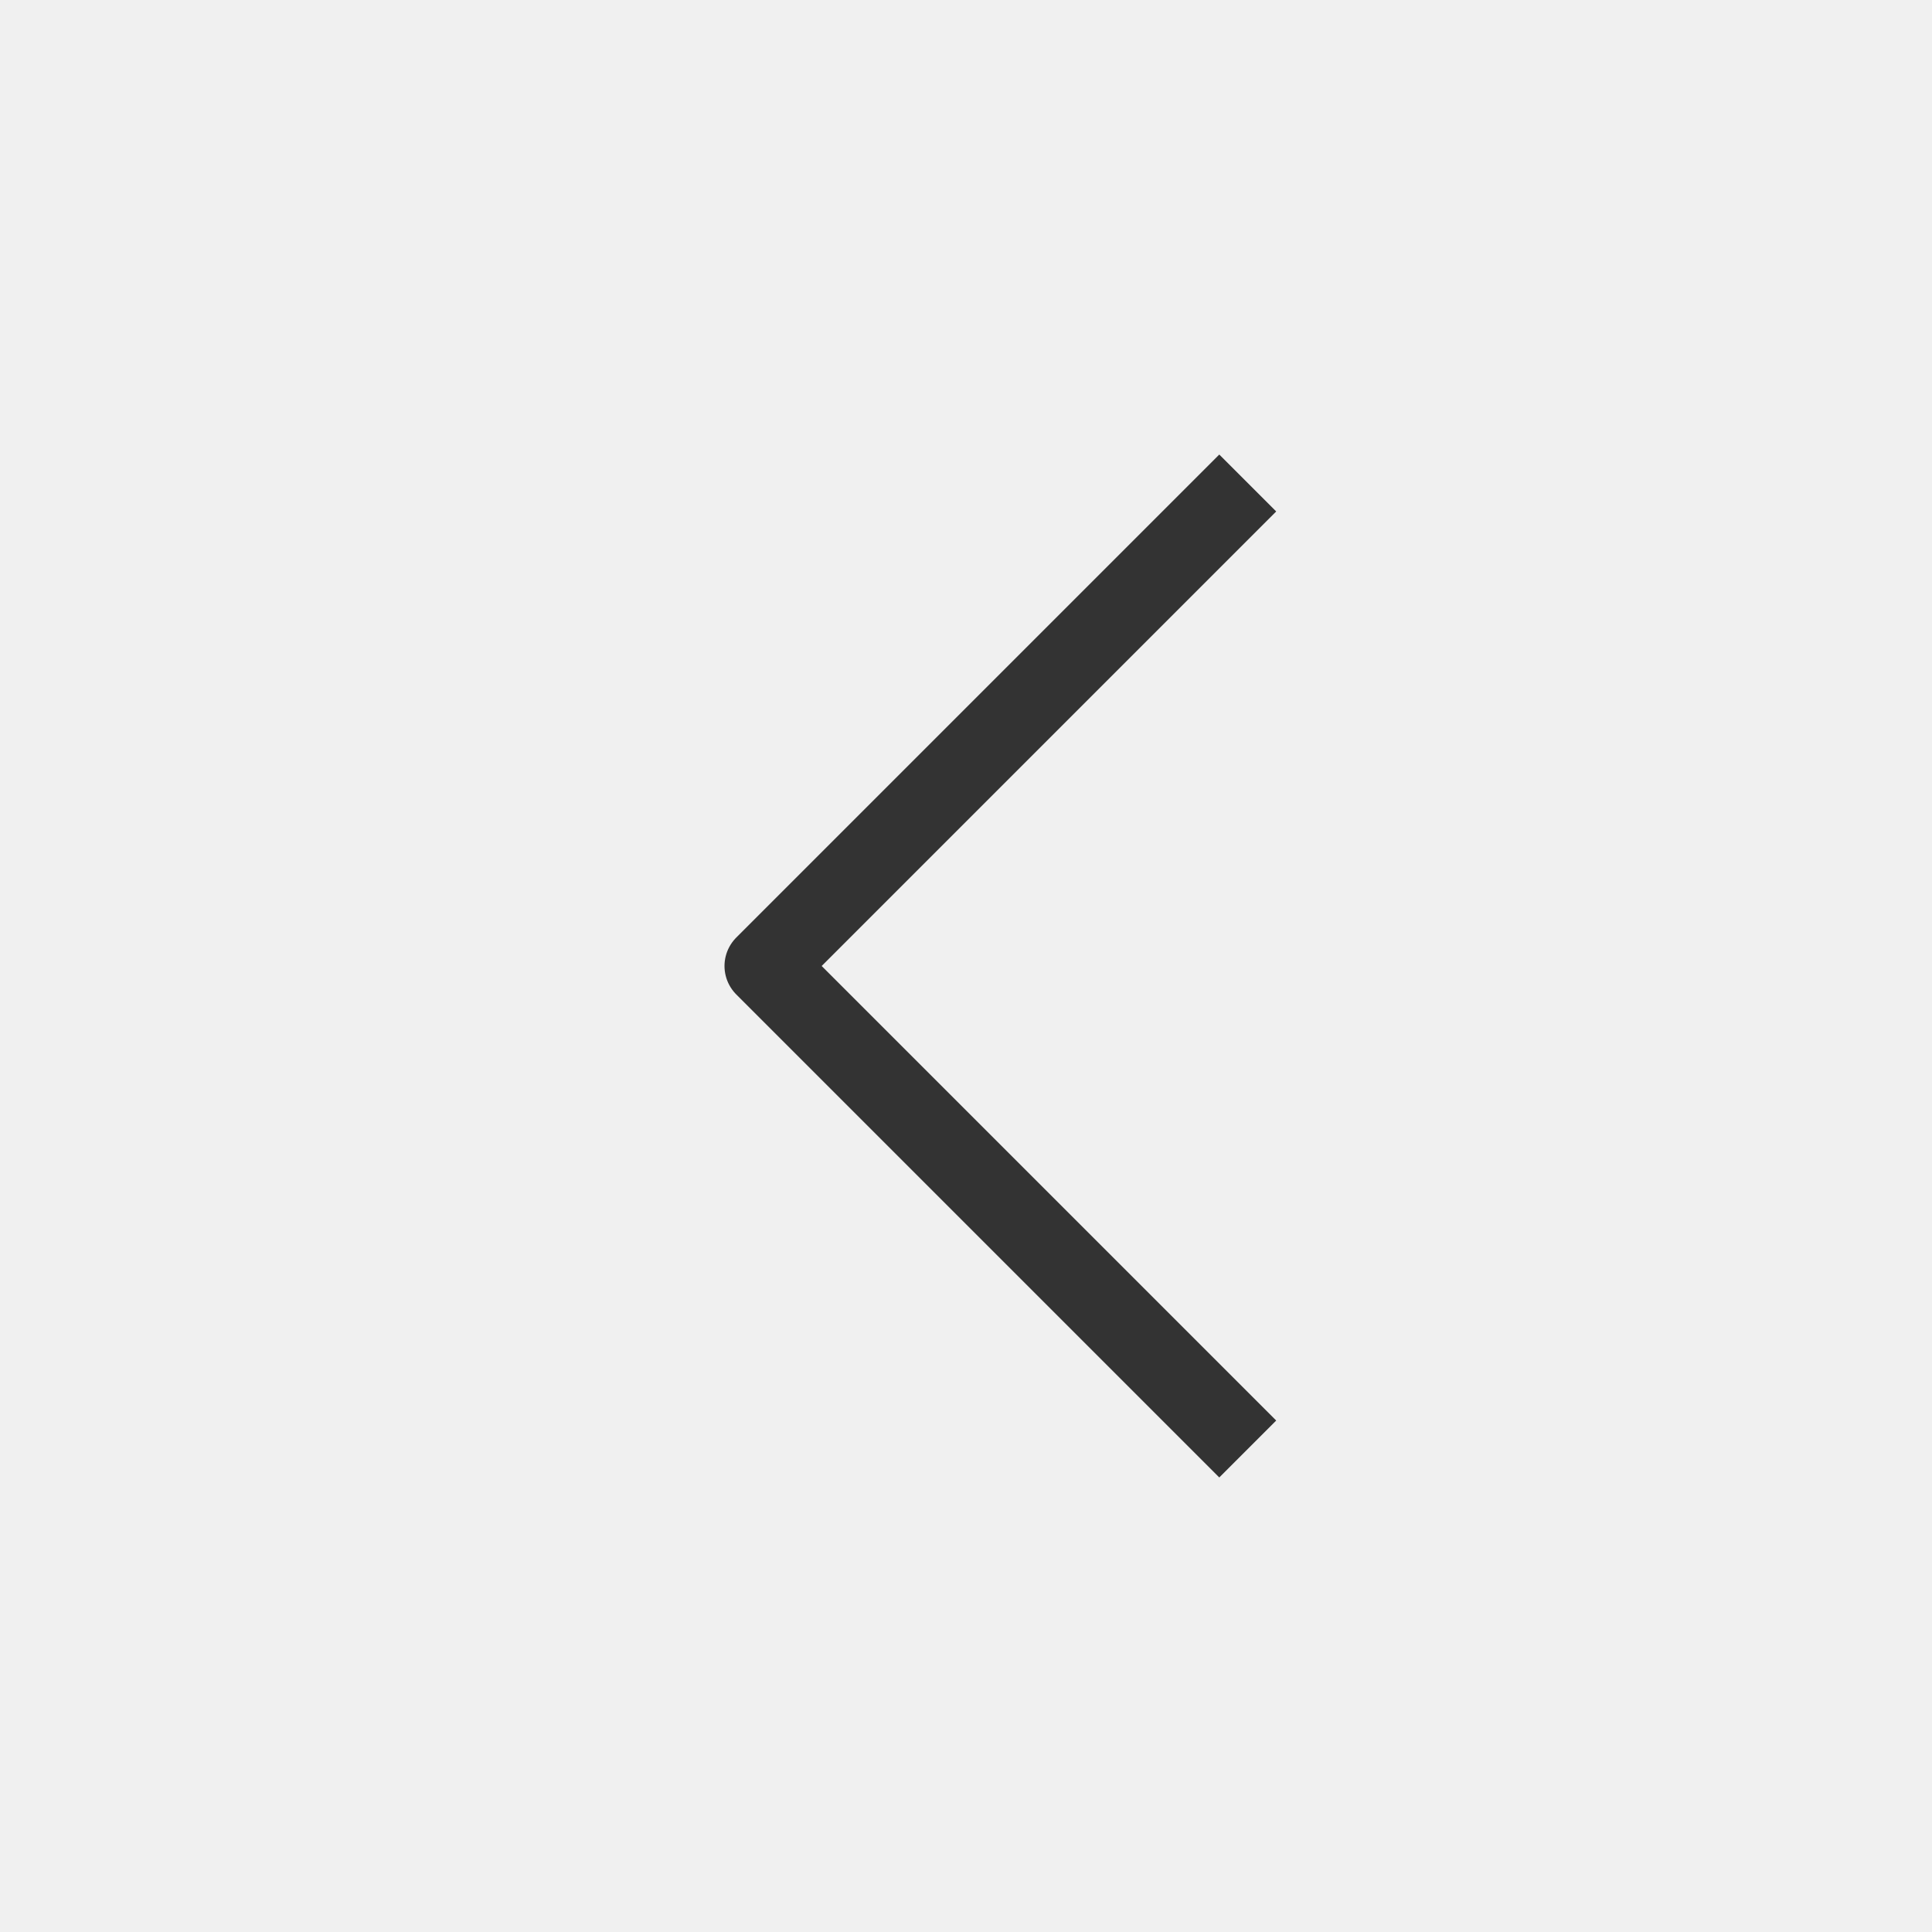
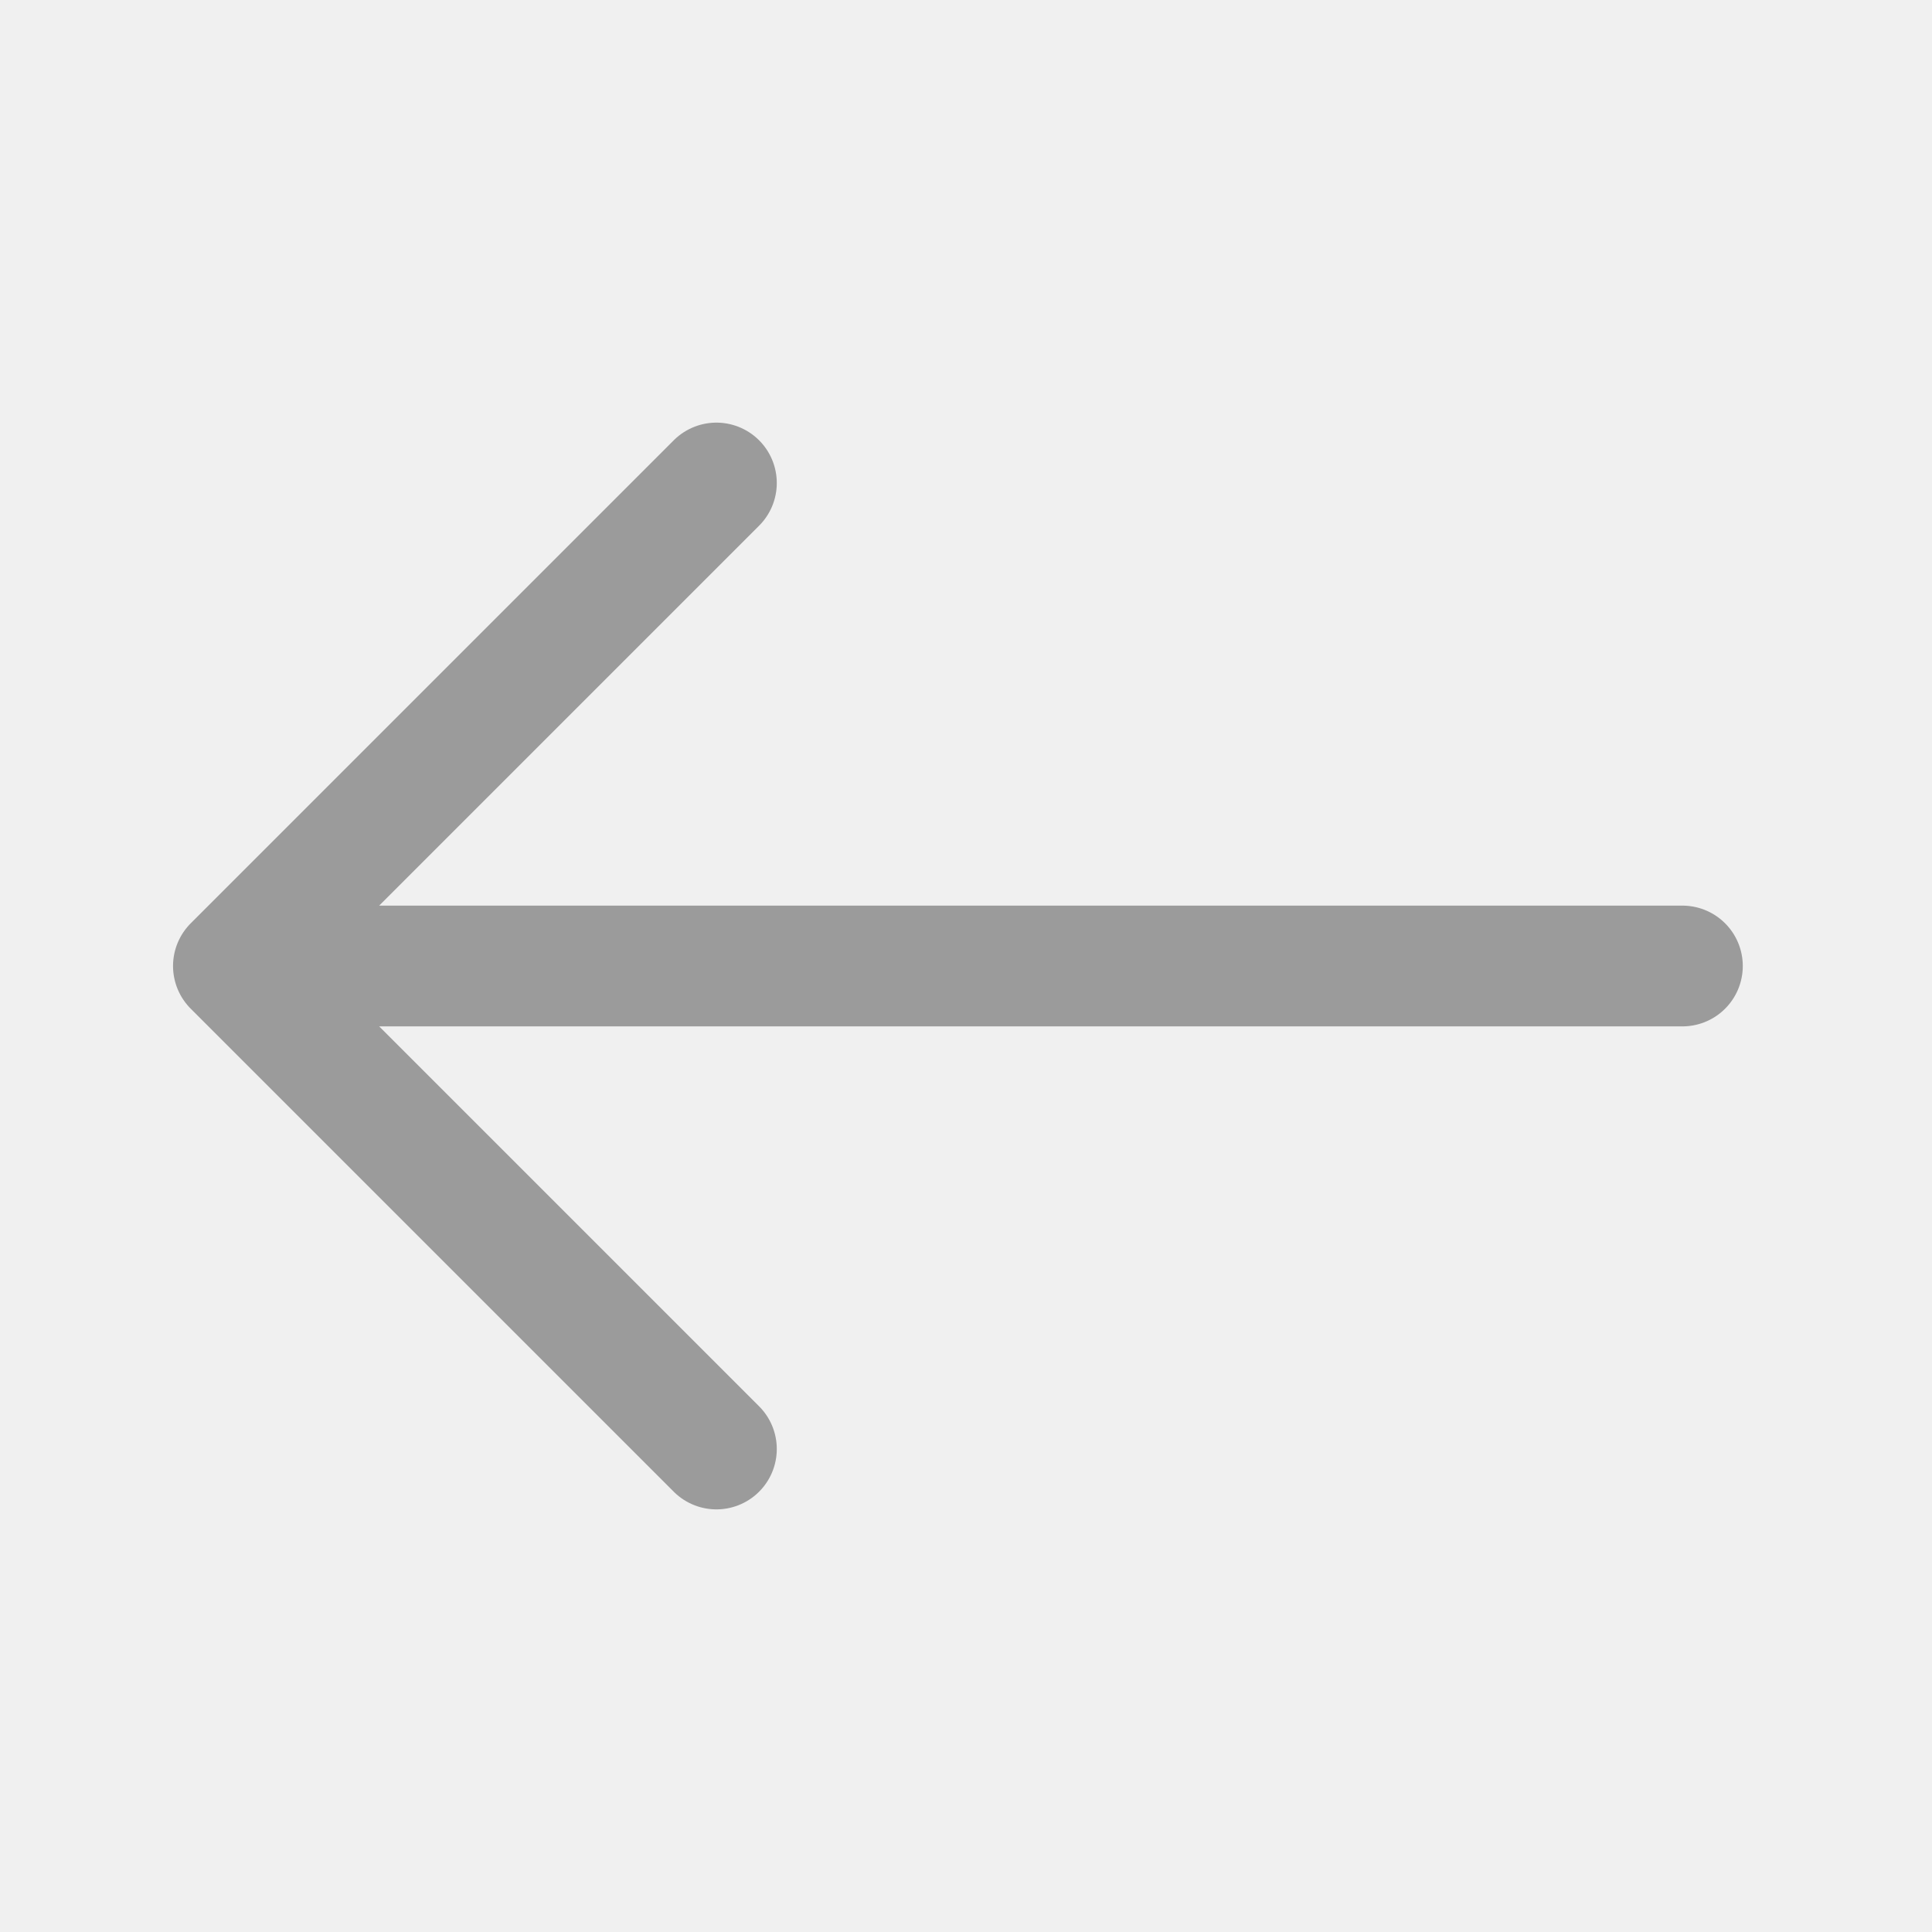
<svg xmlns="http://www.w3.org/2000/svg" fill="none" viewBox="0 0 48 48">
-   <path fill-opacity=".01" fill="#fff" d="M0 0h48v48H0z" data-follow-fill="#fff" />
-   <path stroke-linejoin="round" stroke-width="2" stroke="#333" d="M31 36 19 24l12-12" data-follow-stroke="#333" />
+   <path stroke-linejoin="round" stroke-linecap="round" stroke-width="3" stroke="#9b9b9b" d="M5.799 24h36M17.799 36l-12-12 12-12" data-follow-stroke="#9b9b9b" />
</svg>
